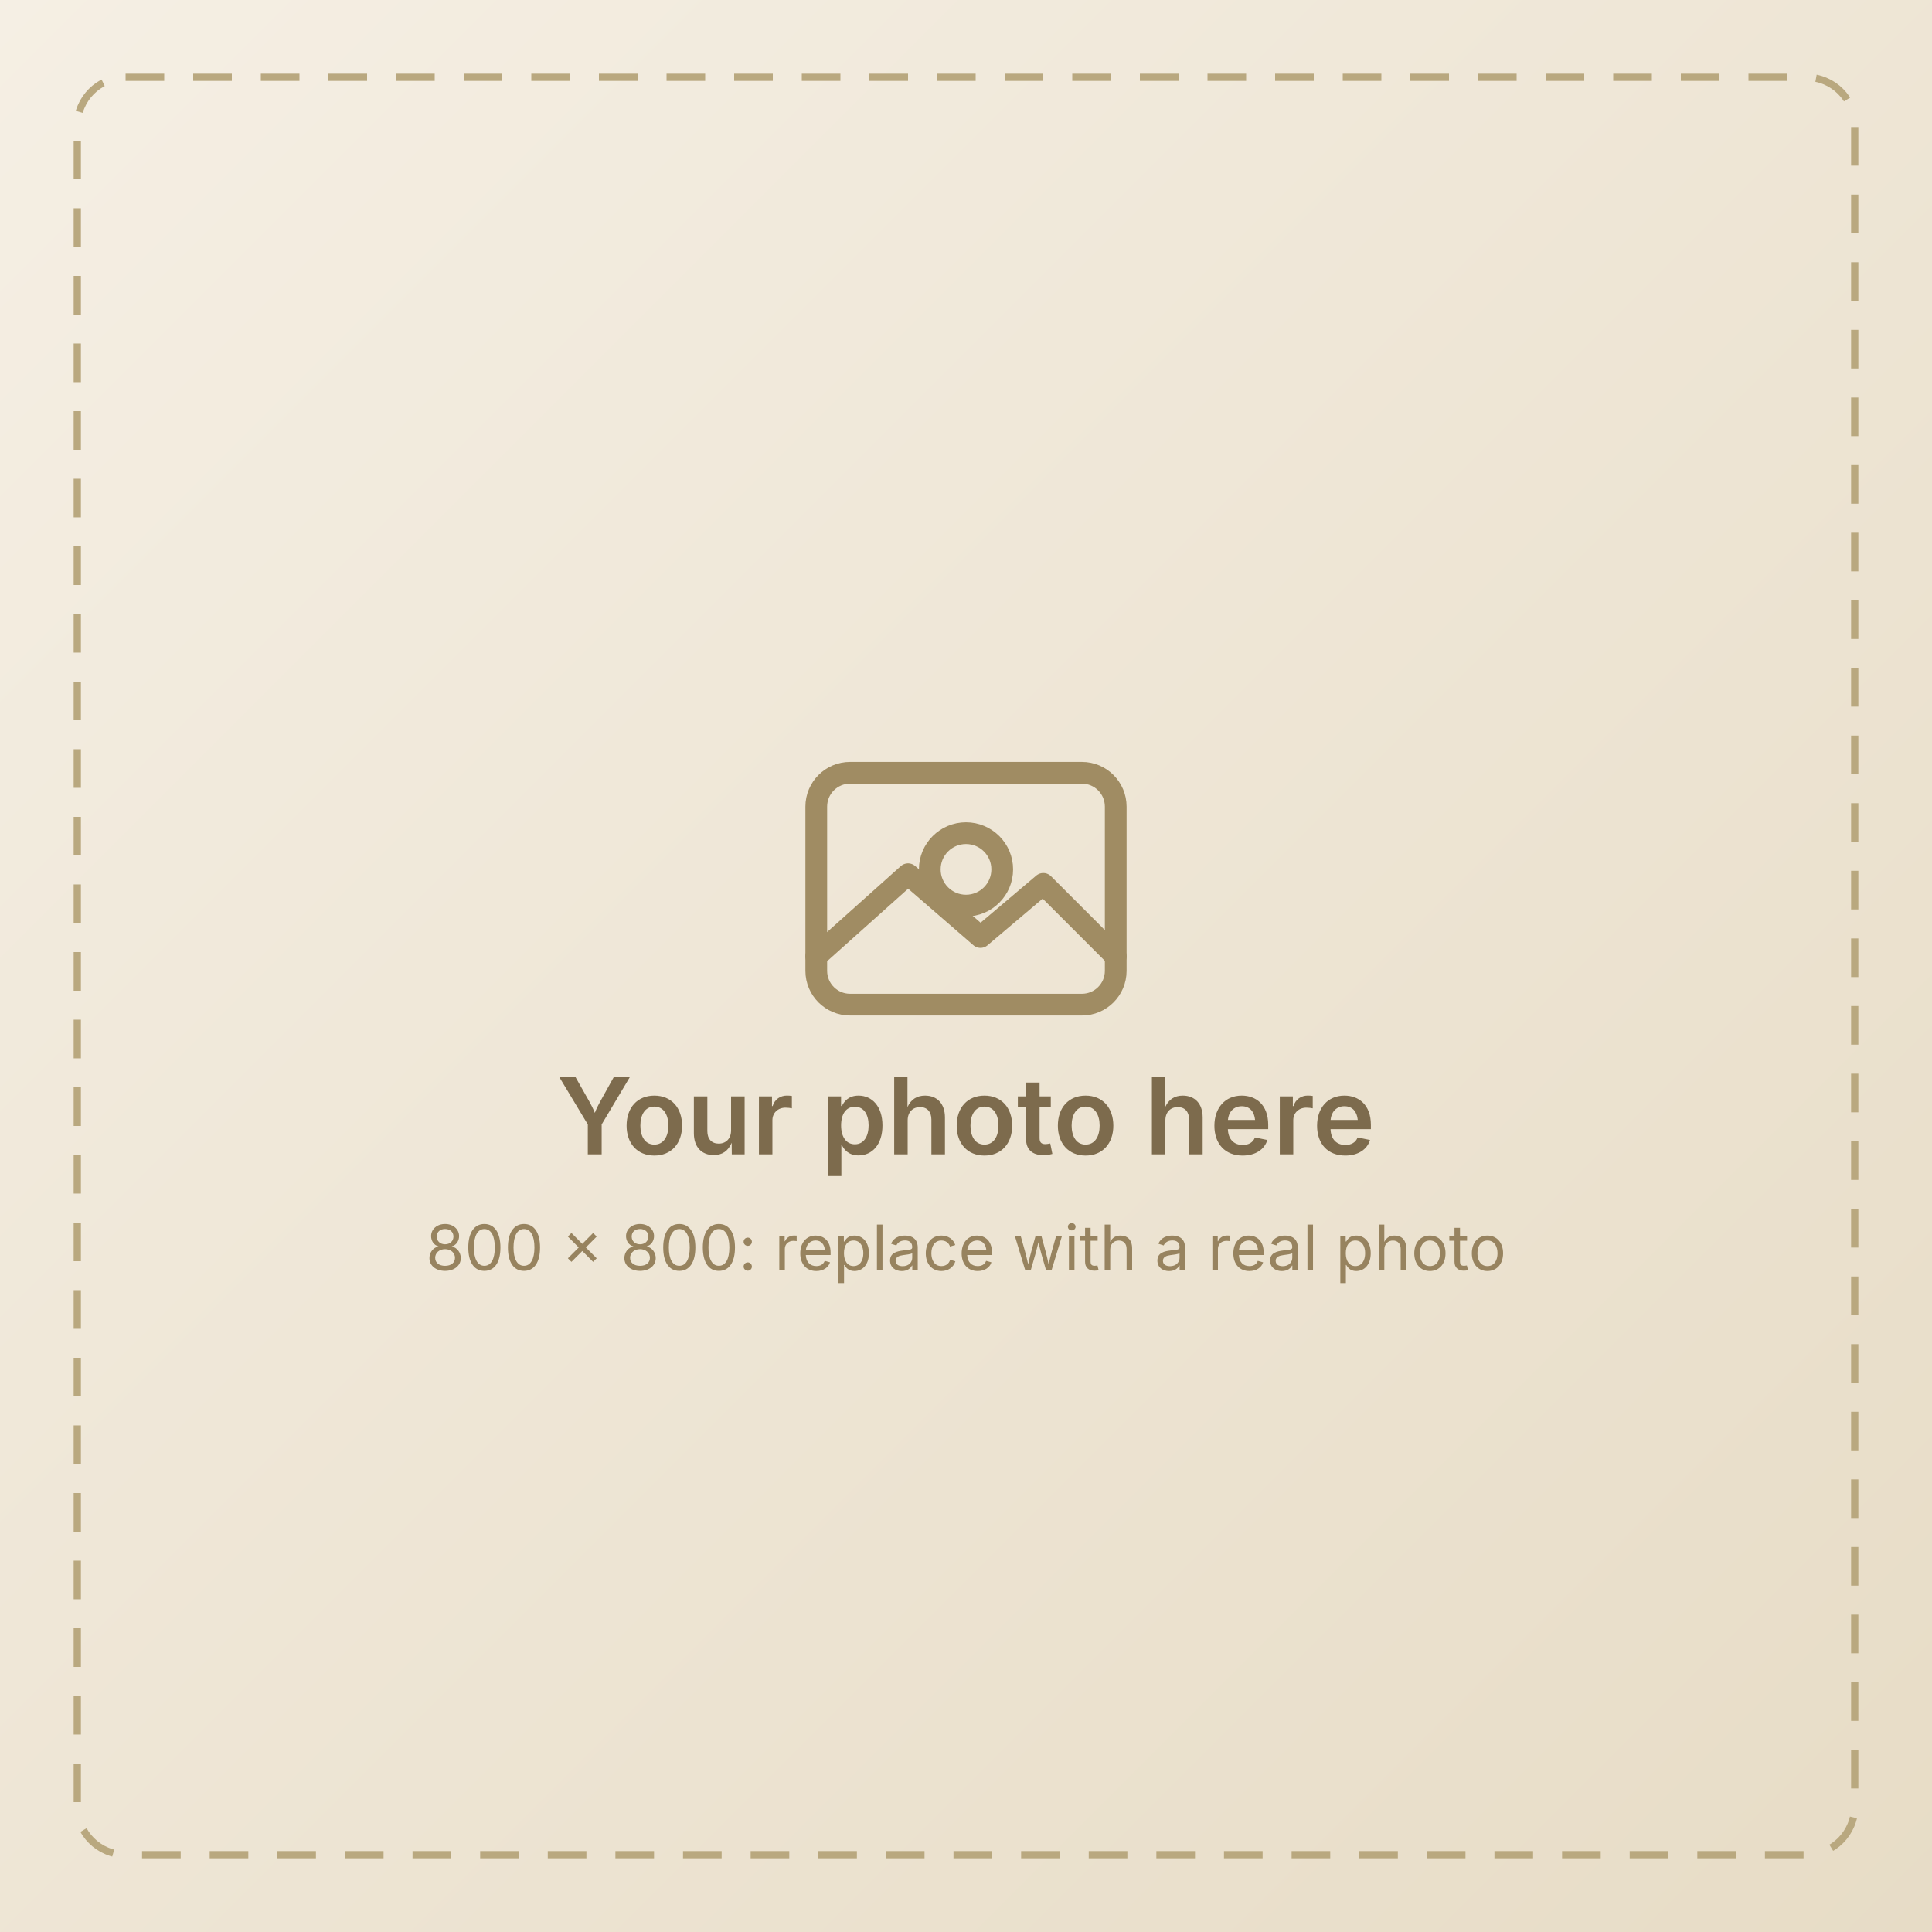
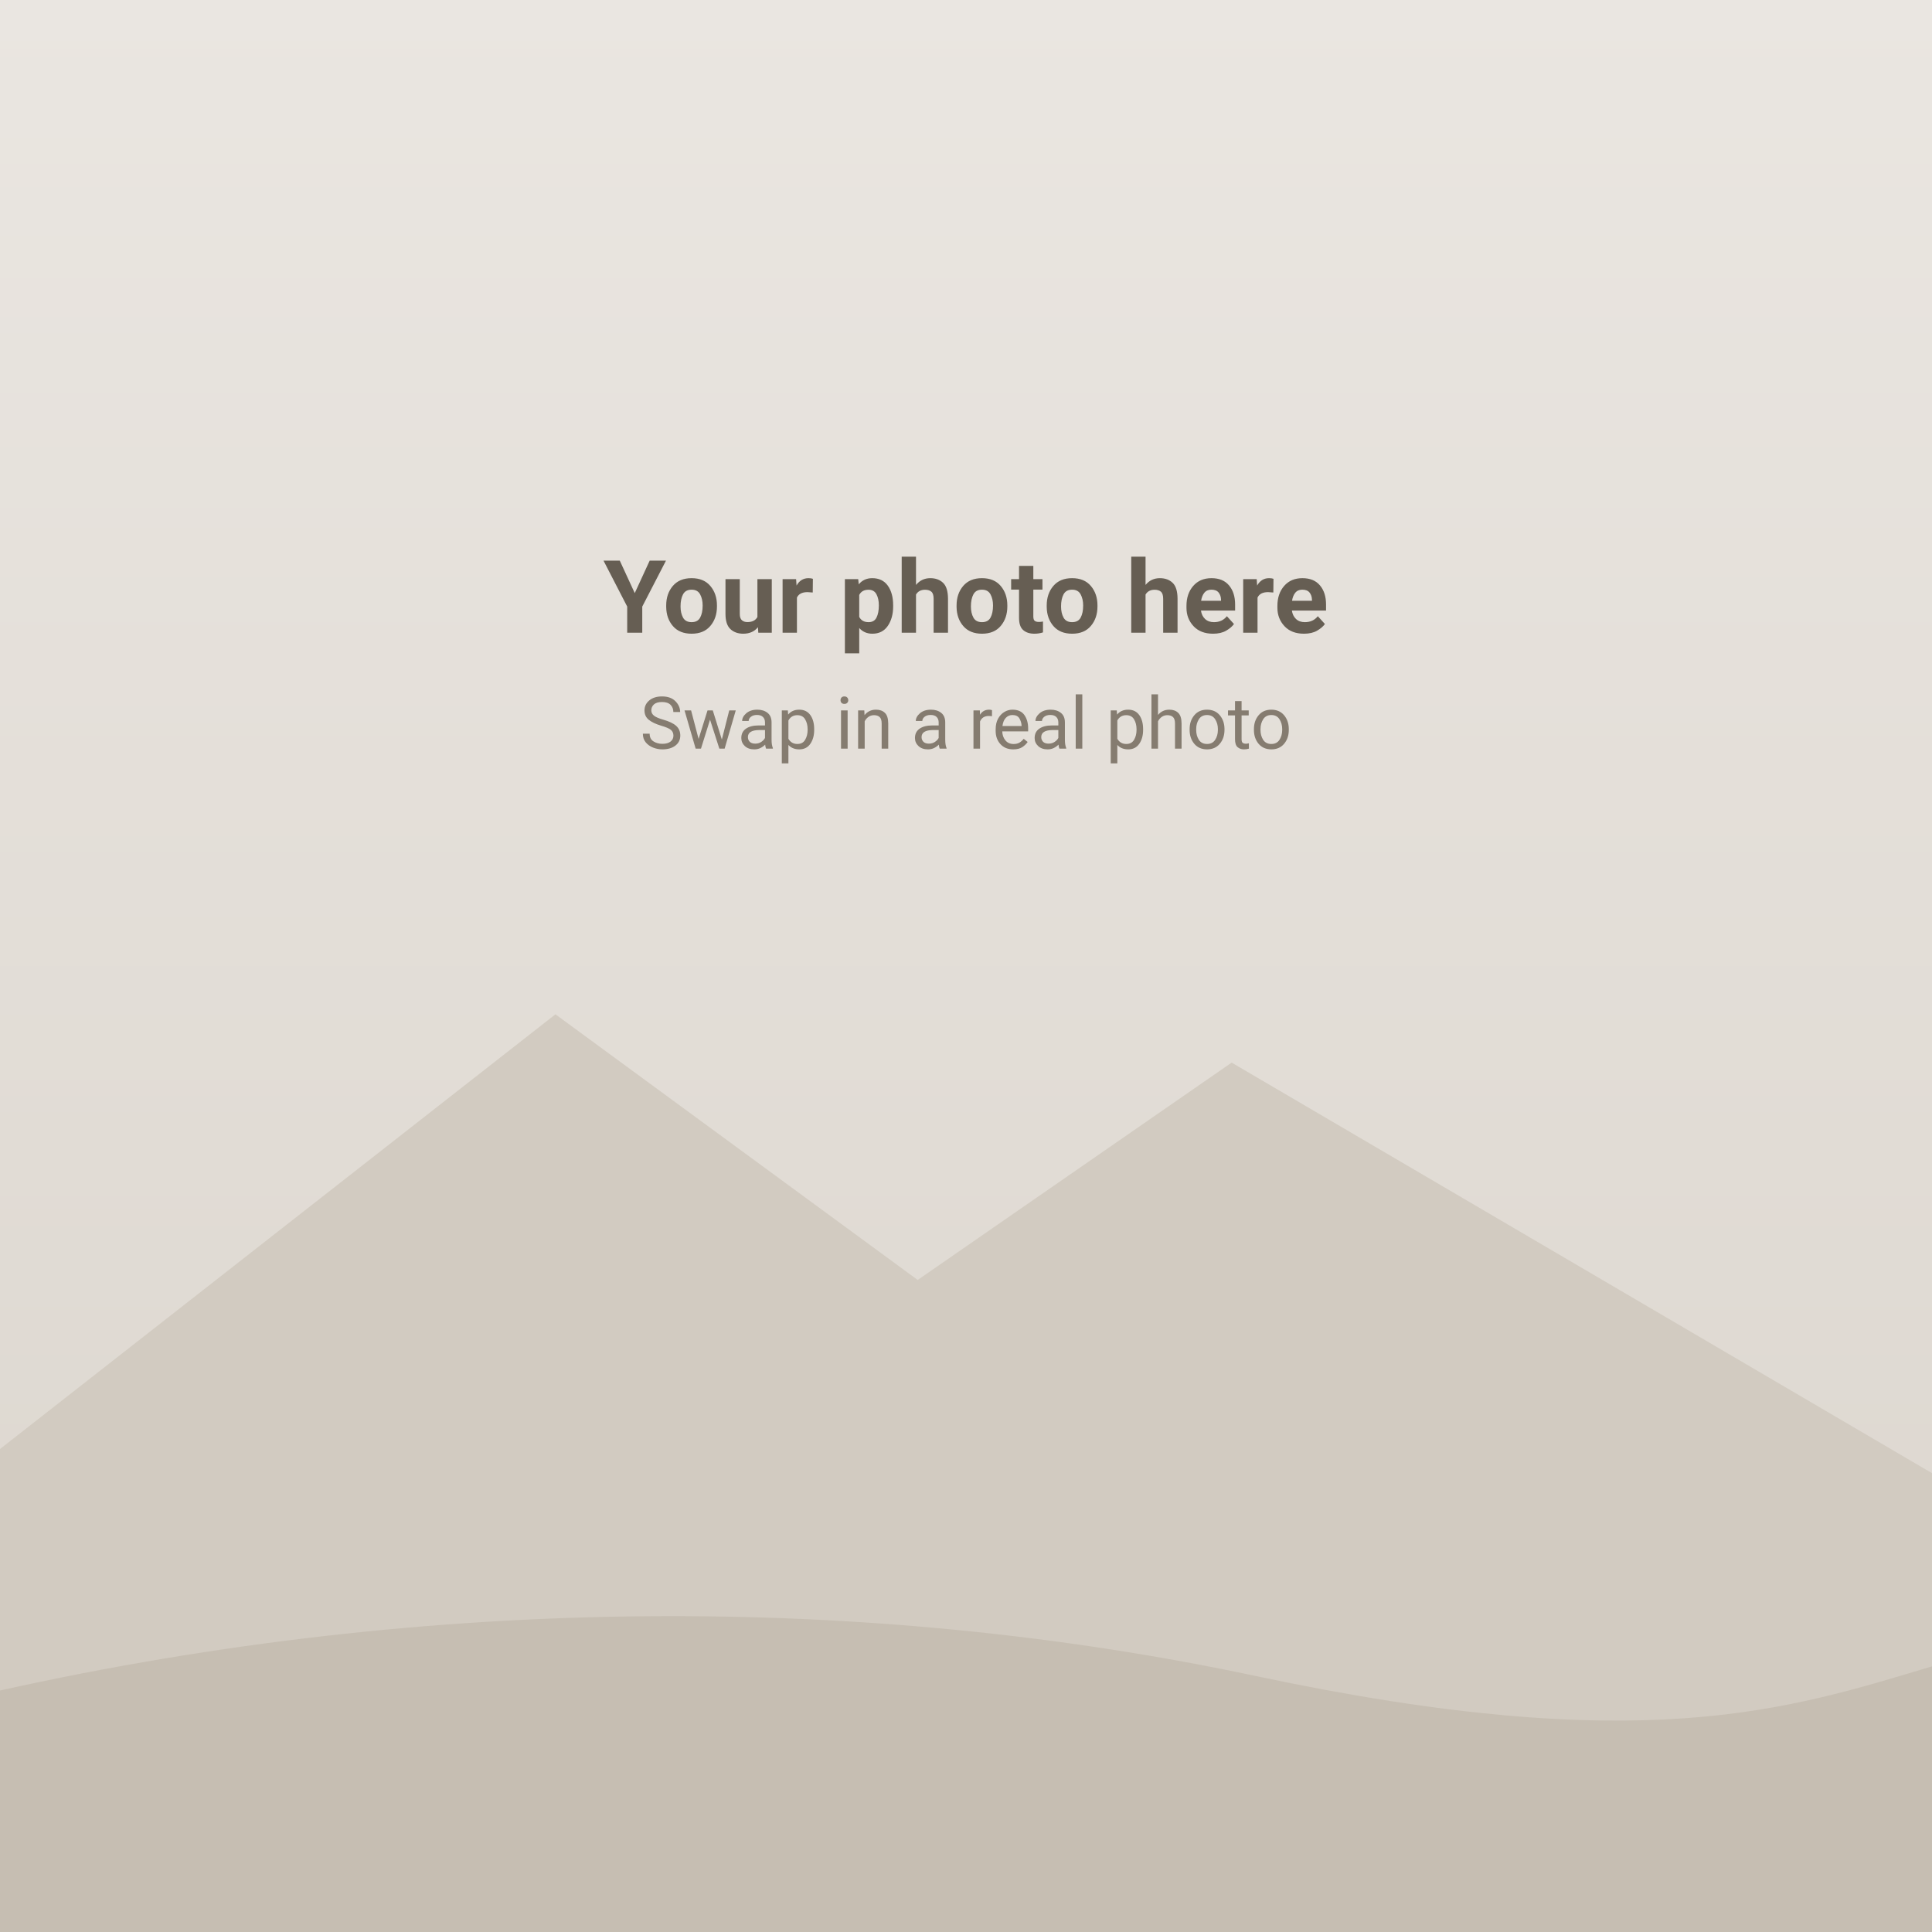
<svg xmlns="http://www.w3.org/2000/svg" viewBox="0 0 800 800" role="img" aria-label="Placeholder image">
  <defs>
-     <linearGradient id="bg2" x1="0" y1="0" x2="1" y2="1">
-       <stop offset="0" stop-color="#f5efe4" />
-       <stop offset="1" stop-color="#e7dcc6" />
+     <linearGradient id="g2" x1="0" y1="0" x2="0" y2="1">
+       <stop offset="0" stop-color="#eae6e1" />
+       <stop offset="1" stop-color="#dbd5cd" />
    </linearGradient>
  </defs>
-   <rect width="800" height="800" fill="url(#bg2)" />
-   <rect x="32" y="32" width="736" height="736" rx="20" fill="none" stroke="#b9a87f" stroke-width="3" stroke-dasharray="16 12" />
-   <g fill="none" stroke="#a08c63" stroke-width="9" stroke-linecap="round" stroke-linejoin="round">
-     <rect x="338" y="320" width="124" height="96" rx="14" />
-     <circle cx="400" cy="360" r="15" />
-     <path d="M338 396l38-34 30 26 26-22 30 30" />
+   <rect width="800" height="800" fill="url(#g2)" />
+   <path d="M0 600 230 420l150 110 130-90 290 170V800H0z" fill="#d2cbc1" />
+   <path d="M0 700c180-40 360-40 520-6s220 14 280-4V800H0z" fill="#c6beb2" />
+   <g font-family="system-ui, -apple-system, 'Segoe UI', Roboto, sans-serif" text-anchor="middle">
+     <text x="400" y="262" font-size="42" font-weight="600" fill="#665e53">Your photo here</text>
+     <text x="400" y="310" font-size="30" fill="#857c70">Swap in a real photo</text>
  </g>
-   <text x="400" y="478" text-anchor="middle" font-family="system-ui, -apple-system, sans-serif" font-size="44" font-weight="600" fill="#7d6b4d">Your photo here</text>
-   <text x="400" y="526" text-anchor="middle" font-family="system-ui, -apple-system, sans-serif" font-size="26" fill="#97835f">800 × 800: replace with a real photo</text>
</svg>
